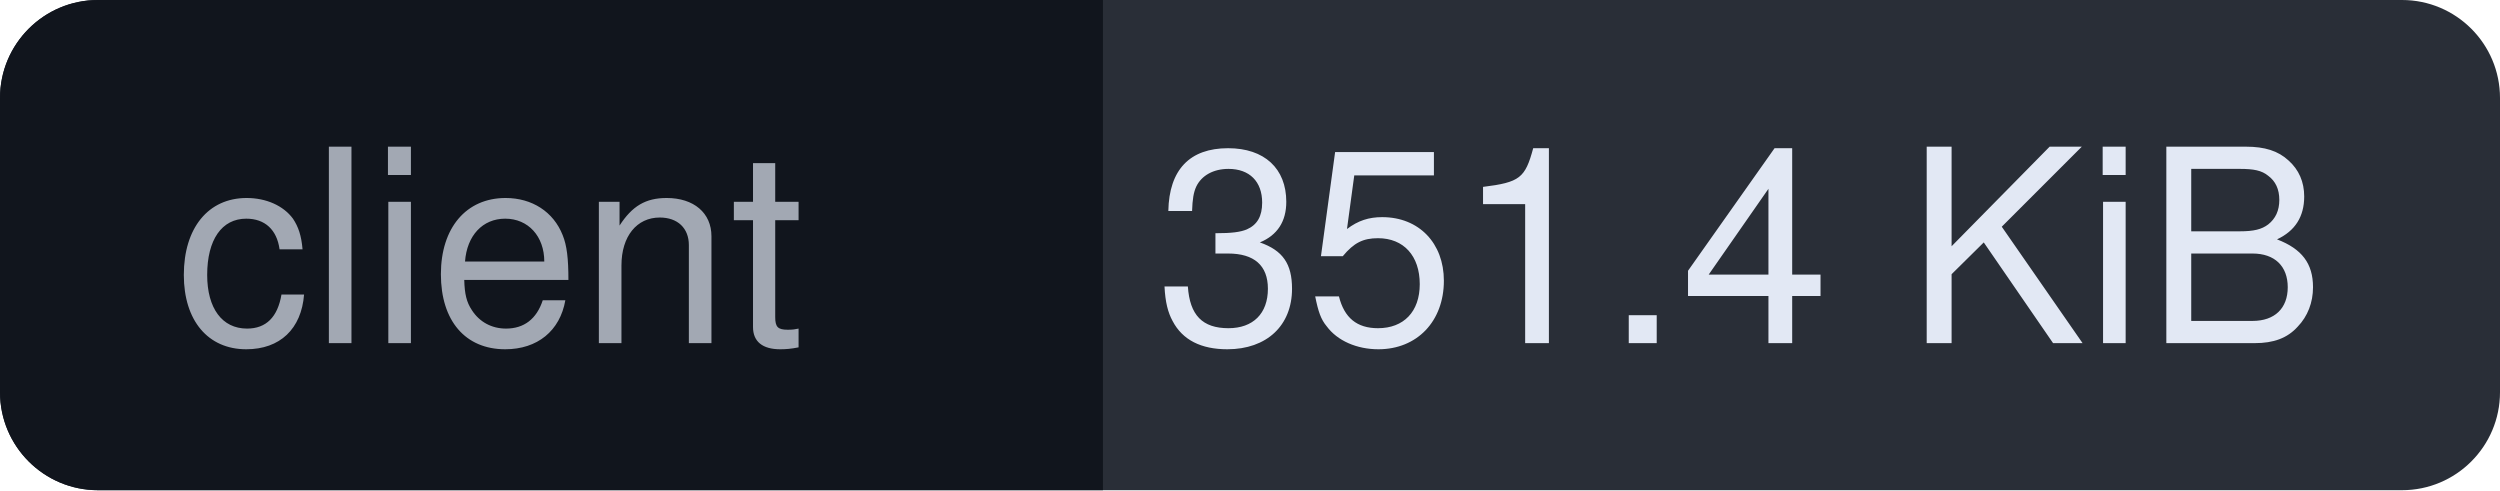
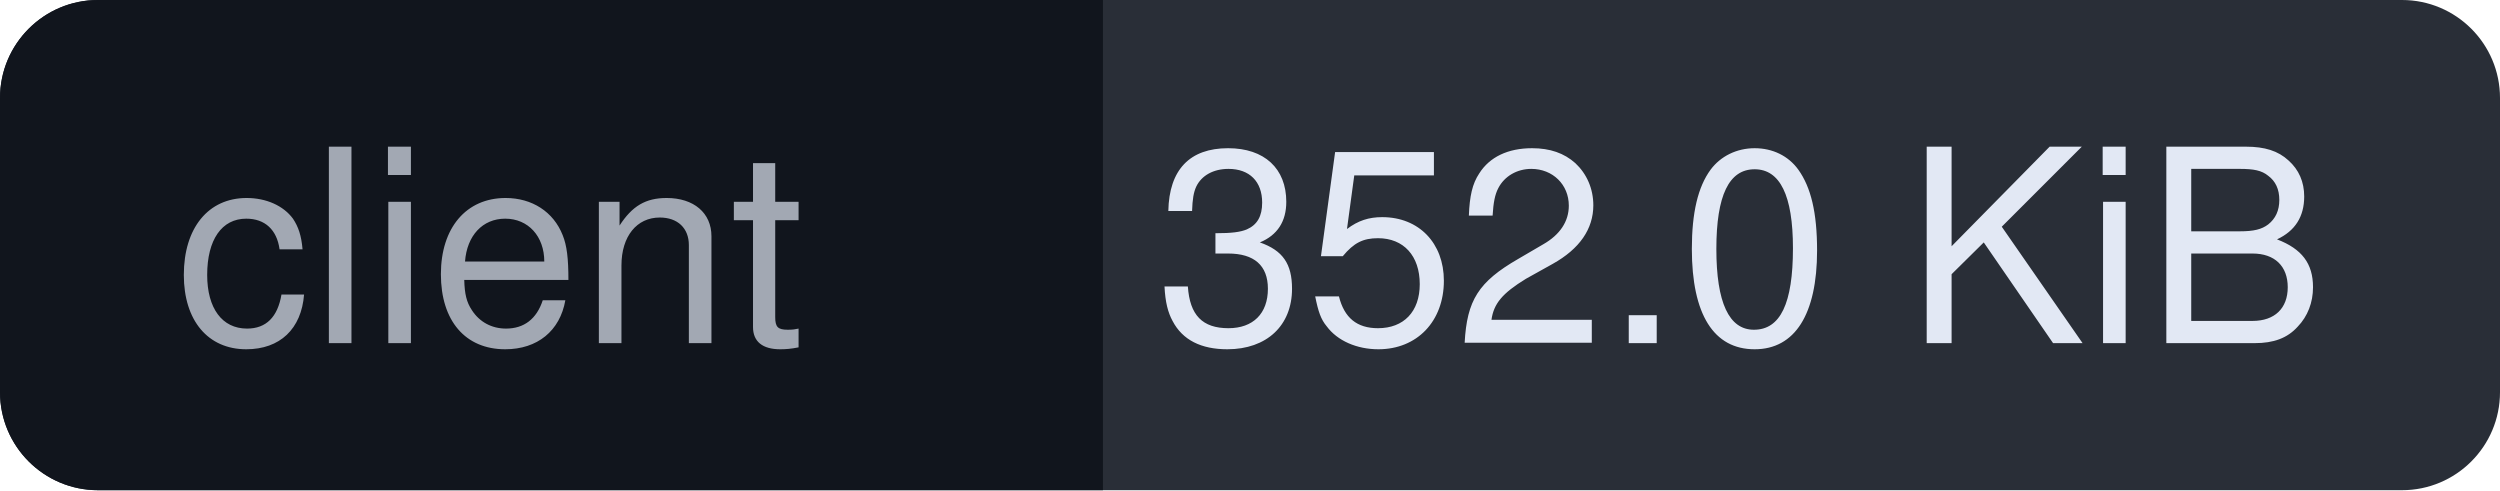
- <svg xmlns="http://www.w3.org/2000/svg" width="102" height="20" role="img" aria-label="client: 351.4 KiB">
+ <svg xmlns="http://www.w3.org/2000/svg" width="102" height="20" role="img" aria-label="client: 352.0 KiB">
  <rect width="102" height="20" rx="4" fill="#292e37" />
  <path d="M0 4a4 4 0 0 1 4-4h41v20H4a4 4 0 0 1-4-4z" fill="#11151d" />
  <g font-family="system-ui,-apple-system,Segoe UI,Helvetica,Arial,sans-serif" font-size="11" text-anchor="middle">
    <text x="20" y="14" fill="#a2a8b3">client</text>
-     <text x="71" y="14" fill="#e2e8f4">351.4 KiB</text>
+     <text x="71" y="14" fill="#e2e8f4">352.0 KiB</text>
  </g>
</svg>
